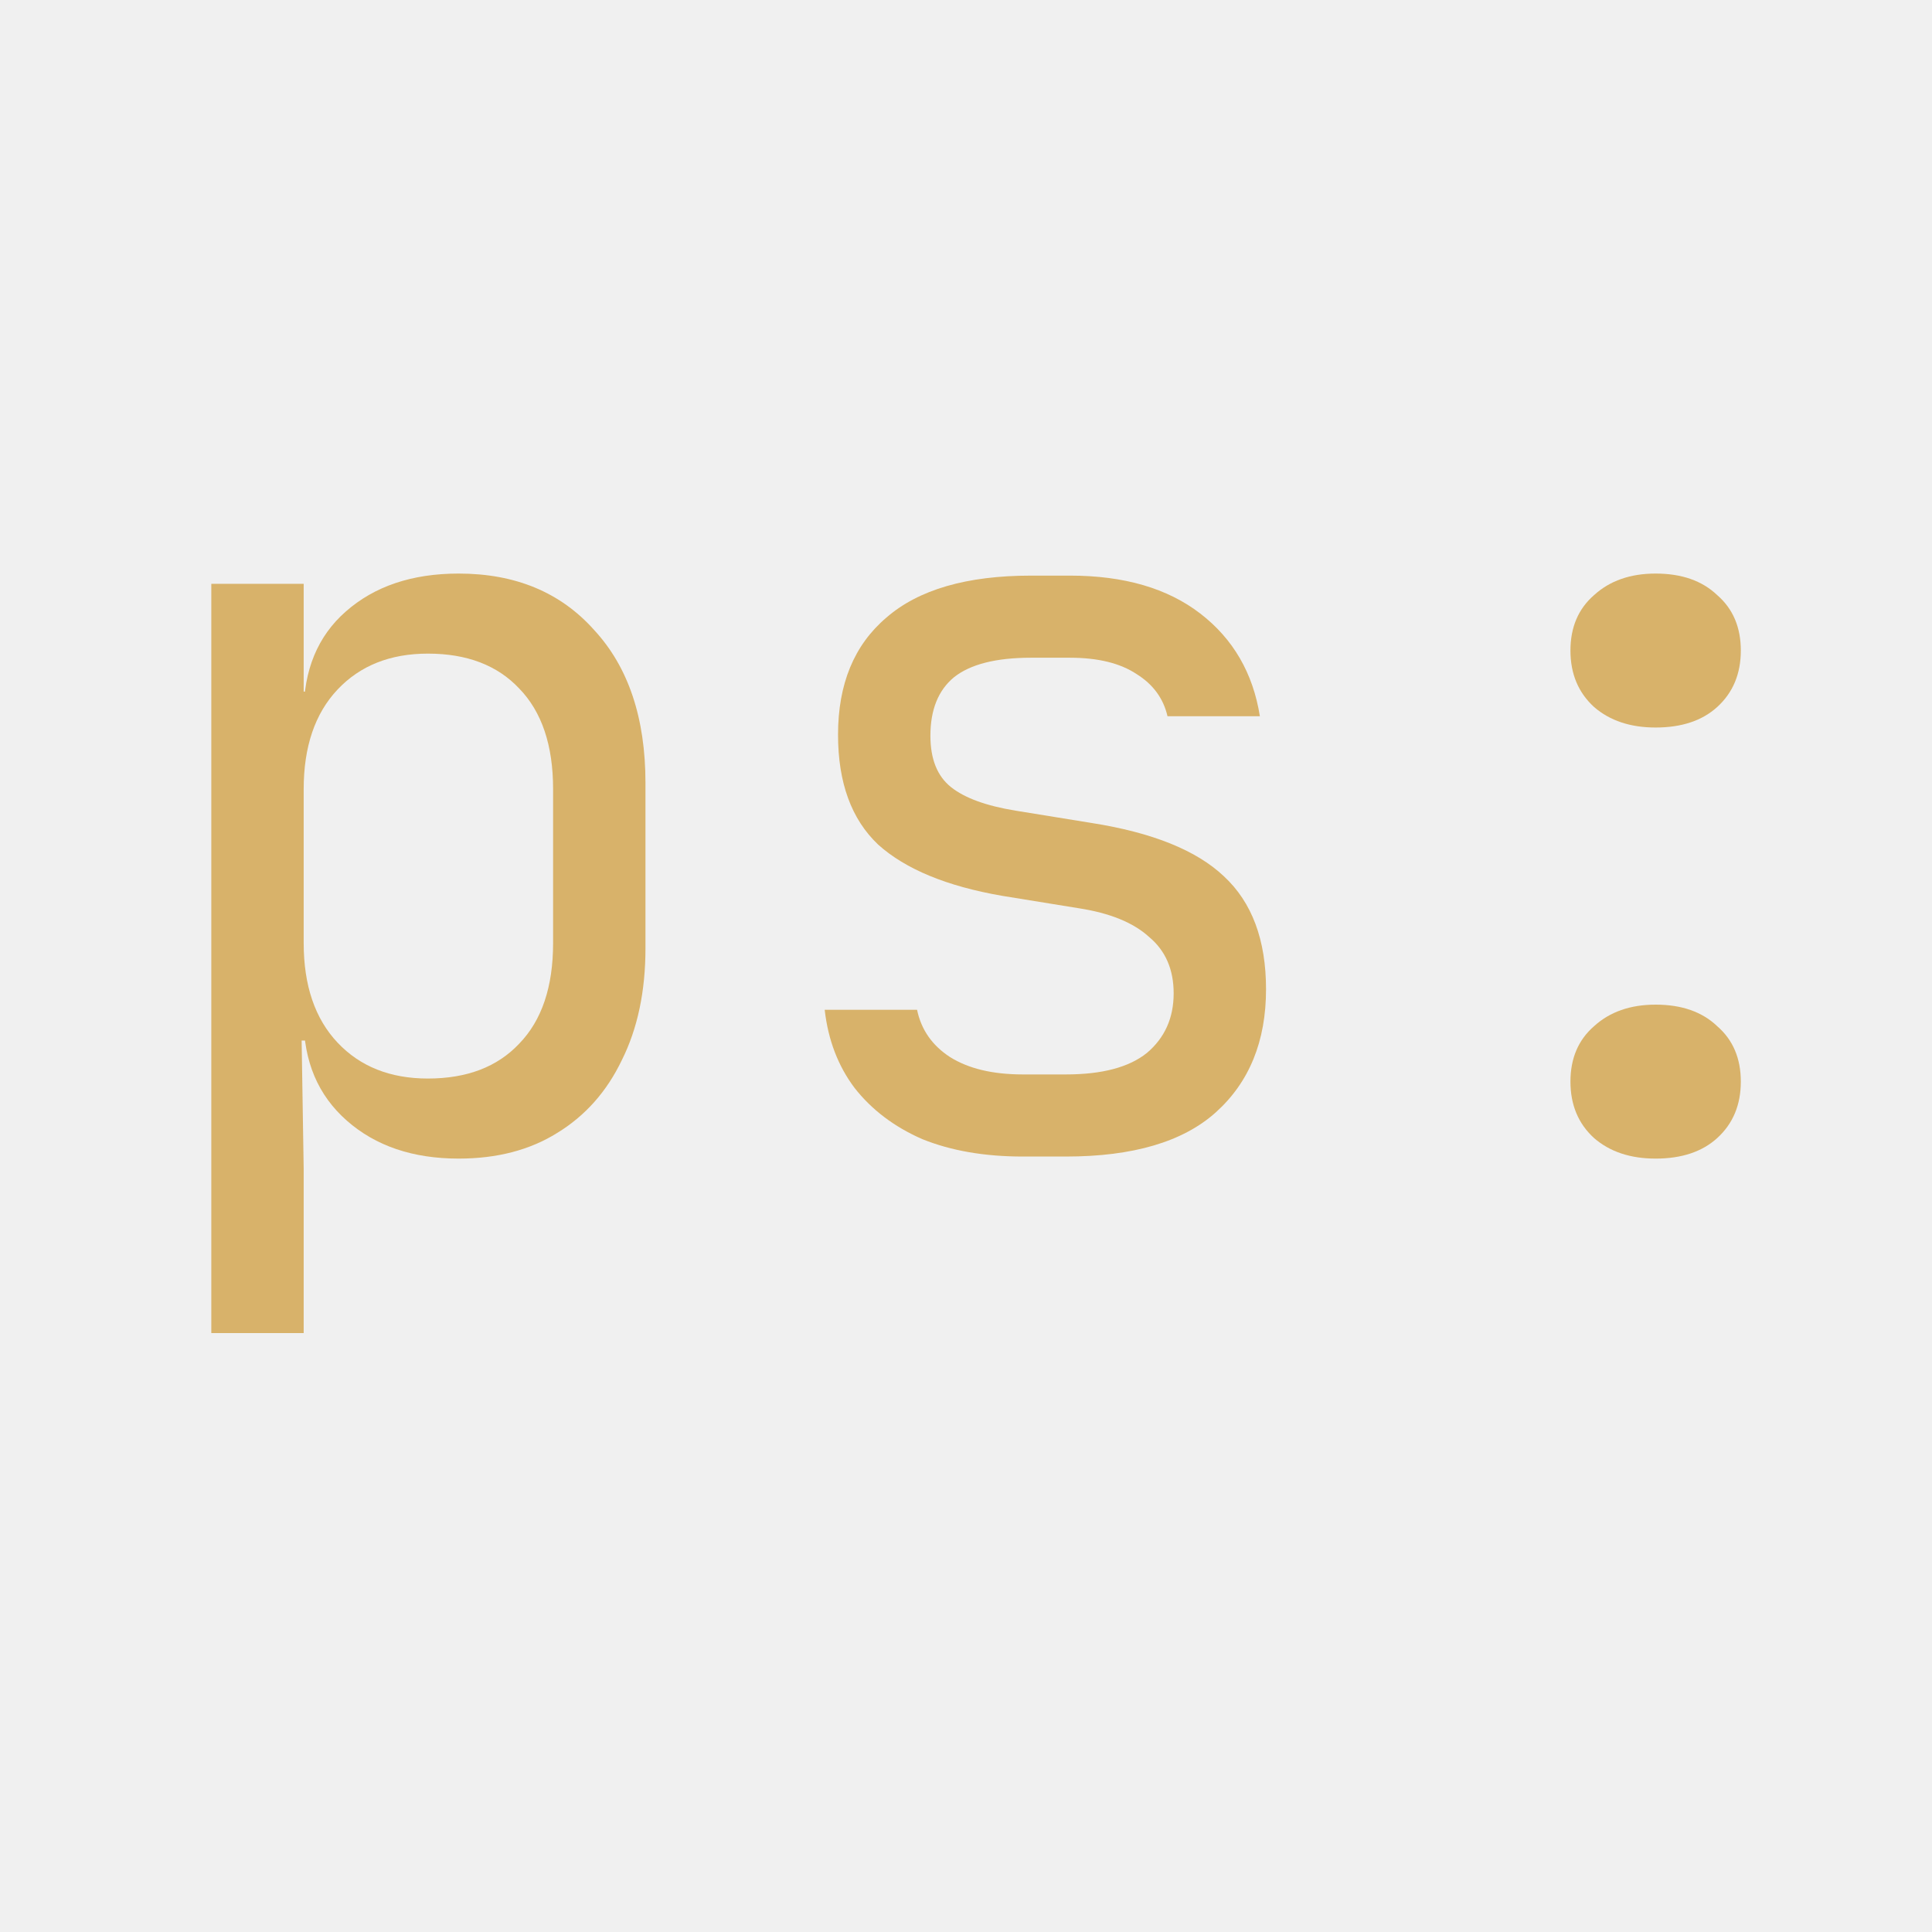
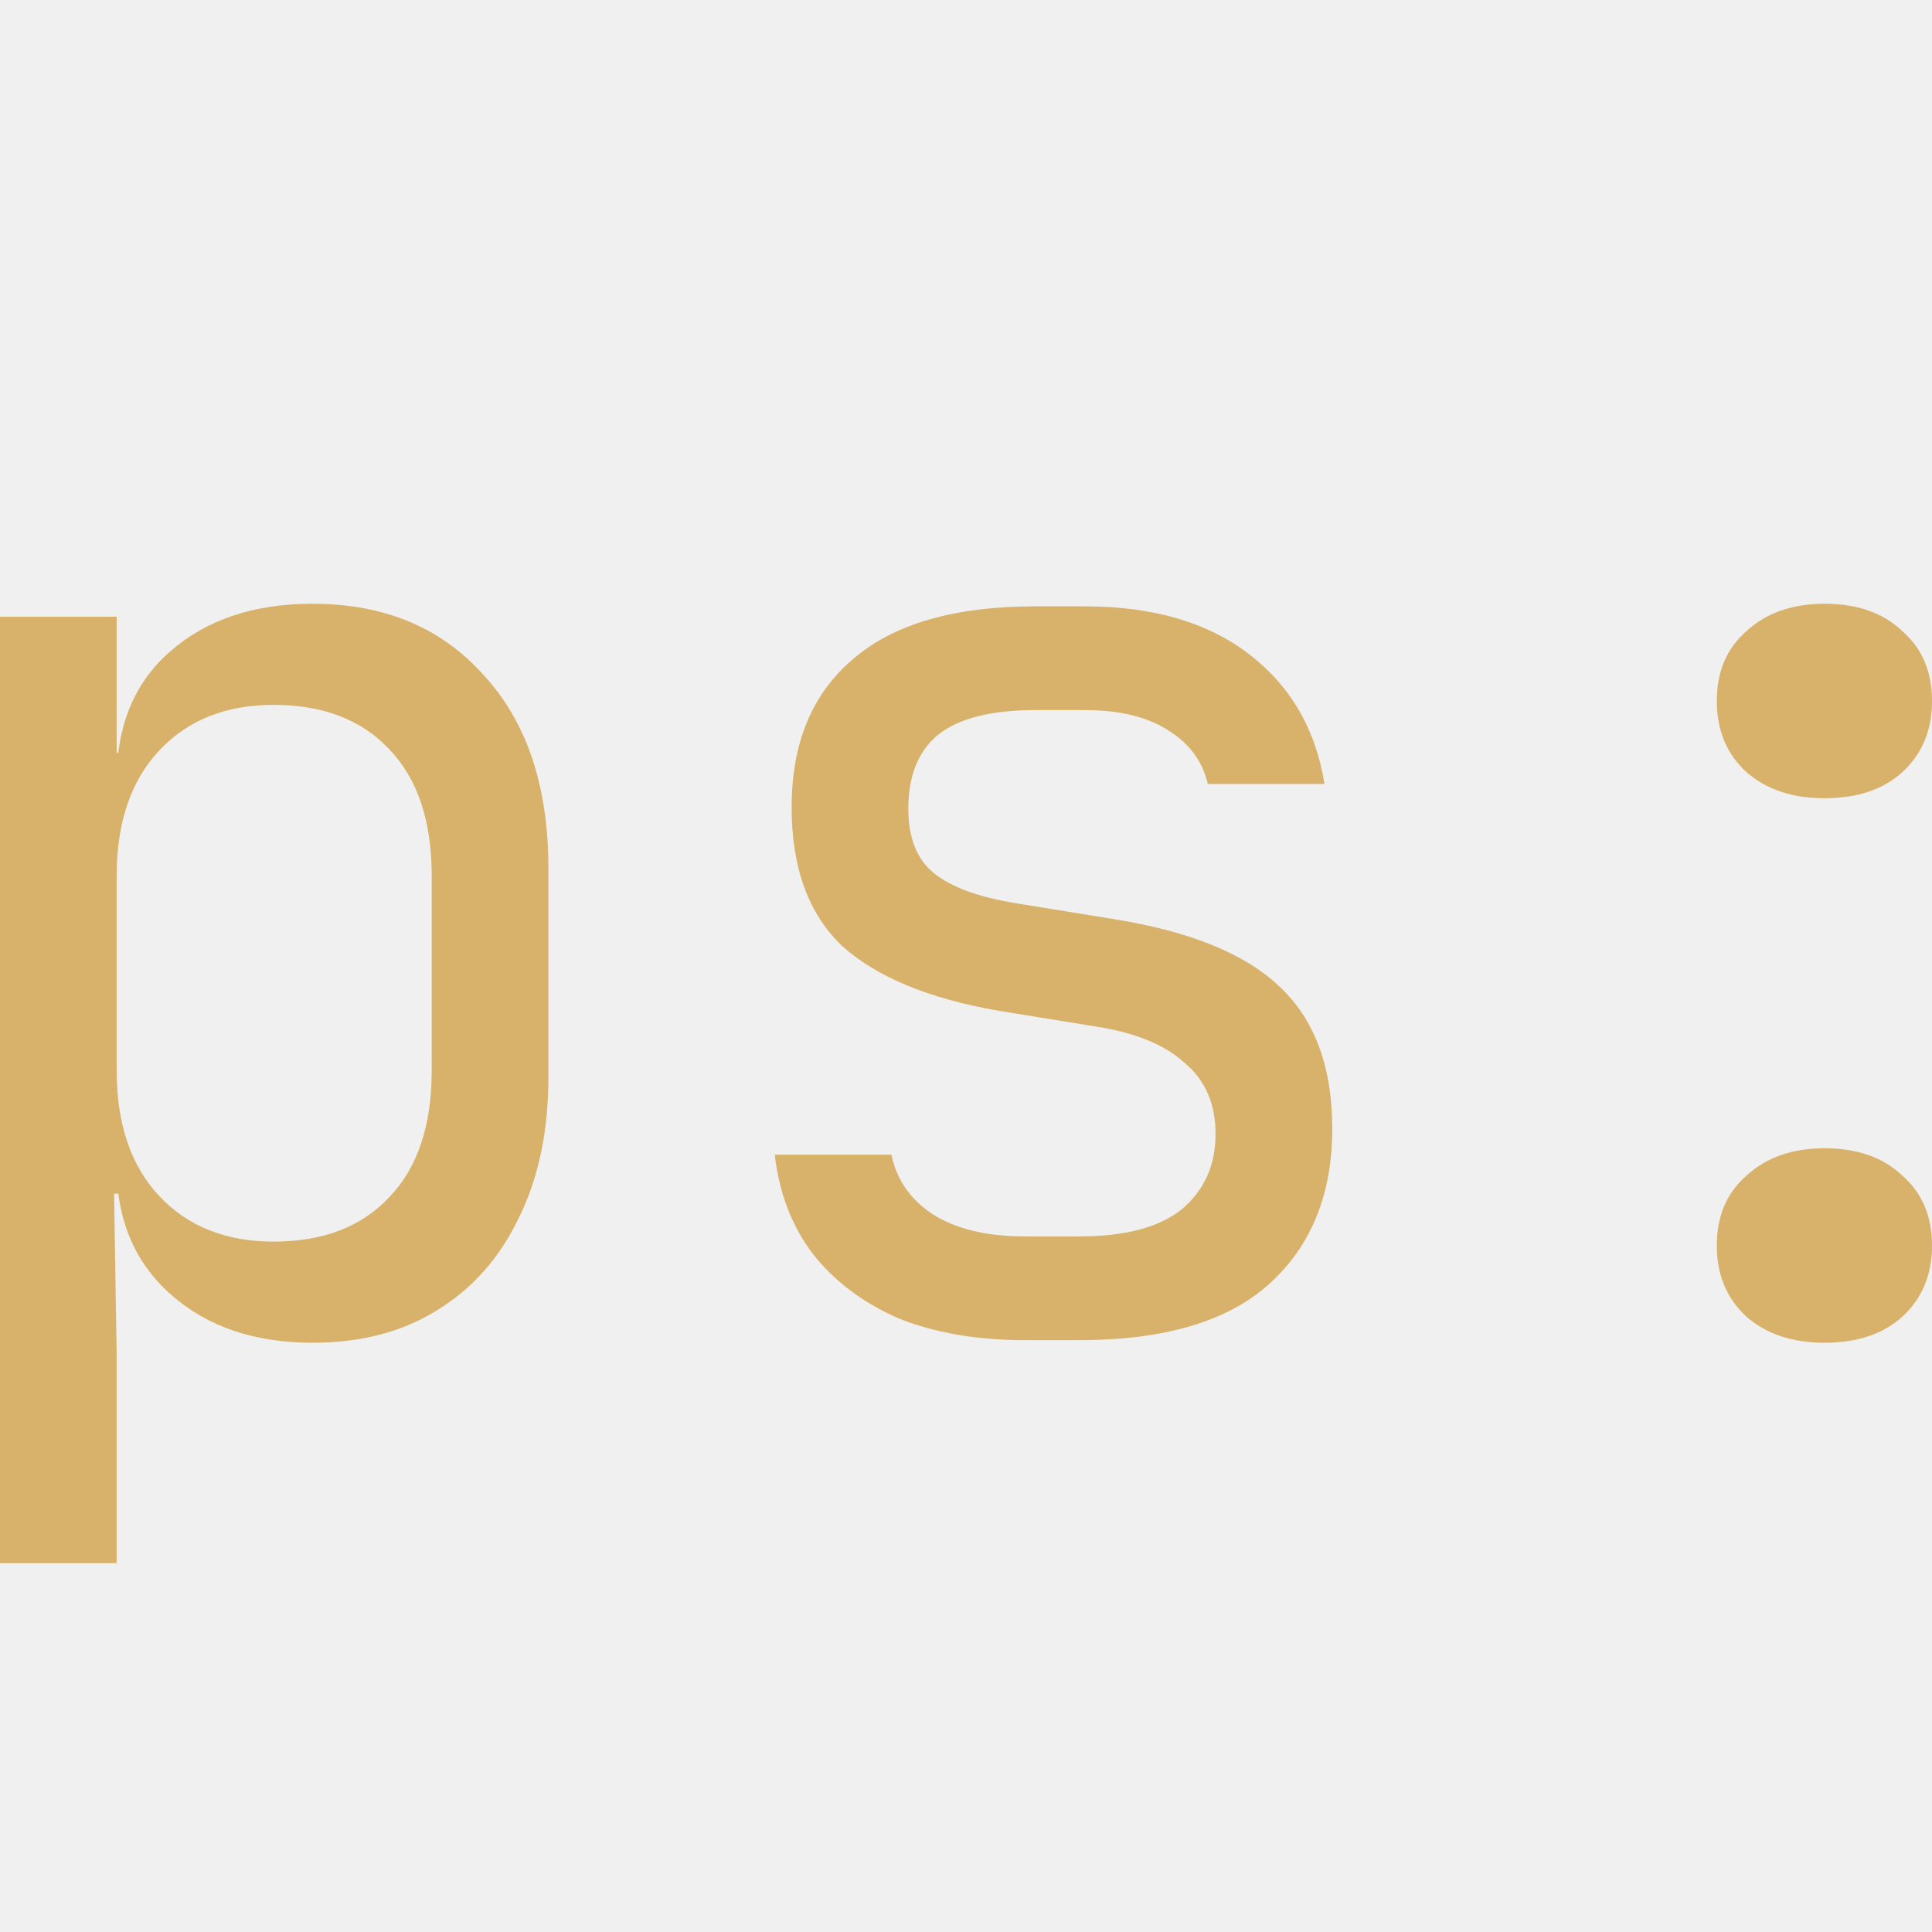
<svg xmlns="http://www.w3.org/2000/svg" width="64" height="64" viewBox="0 0 64 64" fill="none">
-   <path d="M54.845 24.1C54.007 24.1 53.327 23.873 52.805 23.42C52.284 22.944 52.023 22.321 52.023 21.55C52.023 20.779 52.284 20.167 52.805 19.714C53.327 19.238 54.007 19 54.845 19C55.707 19 56.387 19.238 56.885 19.714C57.407 20.167 57.667 20.779 57.667 21.55C57.667 22.321 57.407 22.944 56.885 23.42C56.387 23.873 55.707 24.1 54.845 24.1ZM54.845 38.38C54.007 38.38 53.327 38.153 52.805 37.7C52.284 37.224 52.023 36.601 52.023 35.83C52.023 35.059 52.284 34.447 52.805 33.994C53.327 33.518 54.007 33.28 54.845 33.28C55.707 33.28 56.387 33.518 56.885 33.994C57.407 34.447 57.667 35.059 57.667 35.83C57.667 36.601 57.407 37.224 56.885 37.7C56.387 38.153 55.707 38.38 54.845 38.38Z" fill="#D8B26A" />
-   <path d="M33.881 38.312C32.611 38.312 31.501 38.119 30.549 37.734C29.619 37.326 28.871 36.759 28.305 36.034C27.761 35.309 27.432 34.447 27.319 33.45H30.379C30.515 34.107 30.877 34.629 31.467 35.014C32.079 35.399 32.883 35.592 33.881 35.592H35.309C36.51 35.592 37.405 35.354 37.995 34.878C38.584 34.379 38.879 33.722 38.879 32.906C38.879 32.113 38.607 31.489 38.063 31.036C37.541 30.56 36.759 30.243 35.717 30.084L33.201 29.676C31.365 29.359 29.993 28.792 29.087 27.976C28.203 27.137 27.761 25.925 27.761 24.338C27.761 22.661 28.293 21.369 29.359 20.462C30.424 19.533 32.022 19.068 34.153 19.068H35.445C37.235 19.068 38.675 19.487 39.763 20.326C40.851 21.165 41.508 22.298 41.735 23.726H38.675C38.539 23.137 38.199 22.672 37.655 22.332C37.111 21.969 36.374 21.788 35.445 21.788H34.153C32.997 21.788 32.147 22.003 31.603 22.434C31.081 22.865 30.821 23.511 30.821 24.372C30.821 25.143 31.047 25.709 31.501 26.072C31.954 26.435 32.668 26.695 33.643 26.854L36.159 27.262C38.176 27.579 39.638 28.169 40.545 29.03C41.474 29.891 41.939 31.138 41.939 32.77C41.939 34.493 41.383 35.853 40.273 36.85C39.185 37.825 37.53 38.312 35.309 38.312H33.881Z" fill="#D8B26A" />
-   <path d="M7 44.16V19.34H10.06V22.91H10.672L10.06 23.624C10.06 22.196 10.525 21.074 11.454 20.258C12.406 19.419 13.653 19 15.194 19C17.075 19 18.571 19.623 19.682 20.87C20.815 22.094 21.382 23.783 21.382 25.936V31.41C21.382 32.838 21.121 34.073 20.6 35.116C20.101 36.159 19.387 36.963 18.458 37.53C17.551 38.097 16.463 38.38 15.194 38.38C13.675 38.38 12.44 37.961 11.488 37.122C10.536 36.283 10.06 35.161 10.06 33.756L10.672 34.47H9.992L10.06 38.72V44.16H7ZM14.174 35.728C15.466 35.728 16.475 35.343 17.2 34.572C17.948 33.801 18.322 32.691 18.322 31.24V26.14C18.322 24.689 17.948 23.579 17.2 22.808C16.475 22.037 15.466 21.652 14.174 21.652C12.927 21.652 11.93 22.049 11.182 22.842C10.434 23.635 10.06 24.735 10.06 26.14V31.24C10.06 32.645 10.434 33.745 11.182 34.538C11.93 35.331 12.927 35.728 14.174 35.728Z" fill="#D8B26A" />
+   <g clip-path="url(#clip0_1_33)">
+     <path d="M60.435 26.442C59.376 26.442 58.517 26.156 57.859 25.583C57.2 24.982 56.871 24.195 56.871 23.221C56.871 22.247 57.2 21.474 57.859 20.902C58.517 20.301 59.376 20 60.435 20C61.523 20 62.382 20.301 63.012 20.902C63.671 21.474 64 22.247 64 23.221C64 24.195 63.671 24.982 63.012 25.583C62.382 26.156 61.523 26.442 60.435 26.442ZM60.435 44.48C59.376 44.48 58.517 44.193 57.859 43.621C57.2 43.019 56.871 42.232 56.871 41.259C56.871 40.285 57.2 39.512 57.859 38.94C58.517 38.338 59.376 38.038 60.435 38.038C61.523 38.038 62.382 38.338 63.012 38.94C63.671 39.512 64 40.285 64 41.259C64 42.232 63.671 43.019 63.012 43.621C62.382 44.193 61.523 44.48 60.435 44.48Z" fill="#D8B26A" />
+     <path d="M33.954 44.394C32.351 44.394 30.948 44.15 29.745 43.664C28.571 43.148 27.627 42.432 26.911 41.516C26.224 40.6 25.808 39.512 25.665 38.252H29.531C29.702 39.083 30.16 39.741 30.905 40.228C31.678 40.715 32.694 40.958 33.954 40.958H35.758C37.275 40.958 38.406 40.657 39.151 40.056C39.895 39.426 40.267 38.596 40.267 37.565C40.267 36.563 39.924 35.776 39.236 35.203C38.578 34.602 37.59 34.201 36.273 34.001L33.095 33.485C30.776 33.084 29.044 32.369 27.899 31.338C26.782 30.279 26.224 28.747 26.224 26.743C26.224 24.624 26.896 22.992 28.242 21.847C29.588 20.673 31.606 20.086 34.298 20.086H35.93C38.191 20.086 40.01 20.616 41.384 21.675C42.758 22.734 43.589 24.166 43.875 25.97H40.01C39.838 25.225 39.408 24.638 38.721 24.209C38.034 23.751 37.103 23.522 35.93 23.522H34.298C32.837 23.522 31.764 23.794 31.077 24.338C30.418 24.882 30.089 25.698 30.089 26.786C30.089 27.759 30.375 28.475 30.948 28.933C31.52 29.391 32.422 29.72 33.654 29.921L36.831 30.436C39.38 30.837 41.226 31.581 42.372 32.669C43.545 33.757 44.133 35.332 44.133 37.393C44.133 39.569 43.431 41.287 42.028 42.547C40.654 43.778 38.564 44.394 35.758 44.394H33.954Z" fill="#D8B26A" />
+     <path d="M0 51.781V20.43H3.865V24.939H4.638L3.865 25.841C3.865 24.037 4.452 22.62 5.626 21.589C6.829 20.53 8.403 20 10.35 20C12.726 20 14.616 20.787 16.019 22.362C17.451 23.908 18.166 26.041 18.166 28.761V35.675C18.166 37.479 17.837 39.04 17.179 40.357C16.549 41.674 15.647 42.69 14.473 43.406C13.328 44.122 11.954 44.48 10.35 44.48C8.432 44.48 6.871 43.95 5.669 42.891C4.466 41.831 3.865 40.414 3.865 38.639L4.638 39.541H3.779L3.865 44.909V51.781H0ZM9.062 41.13C10.694 41.13 11.968 40.643 12.884 39.67C13.829 38.696 14.301 37.293 14.301 35.461V29.019C14.301 27.186 13.829 25.784 12.884 24.81C11.968 23.837 10.694 23.35 9.062 23.35C7.487 23.35 6.227 23.851 5.282 24.853C4.338 25.855 3.865 27.244 3.865 29.019V35.461C3.865 37.236 4.338 38.625 5.282 39.627C6.227 40.629 7.487 41.13 9.062 41.13Z" fill="#D8B26A" />
+   </g>
+   <defs>
+     <clipPath id="clip0_1_33">
+       <rect width="64" height="64" fill="white" />
+     </clipPath>
+   </defs>
</svg>
